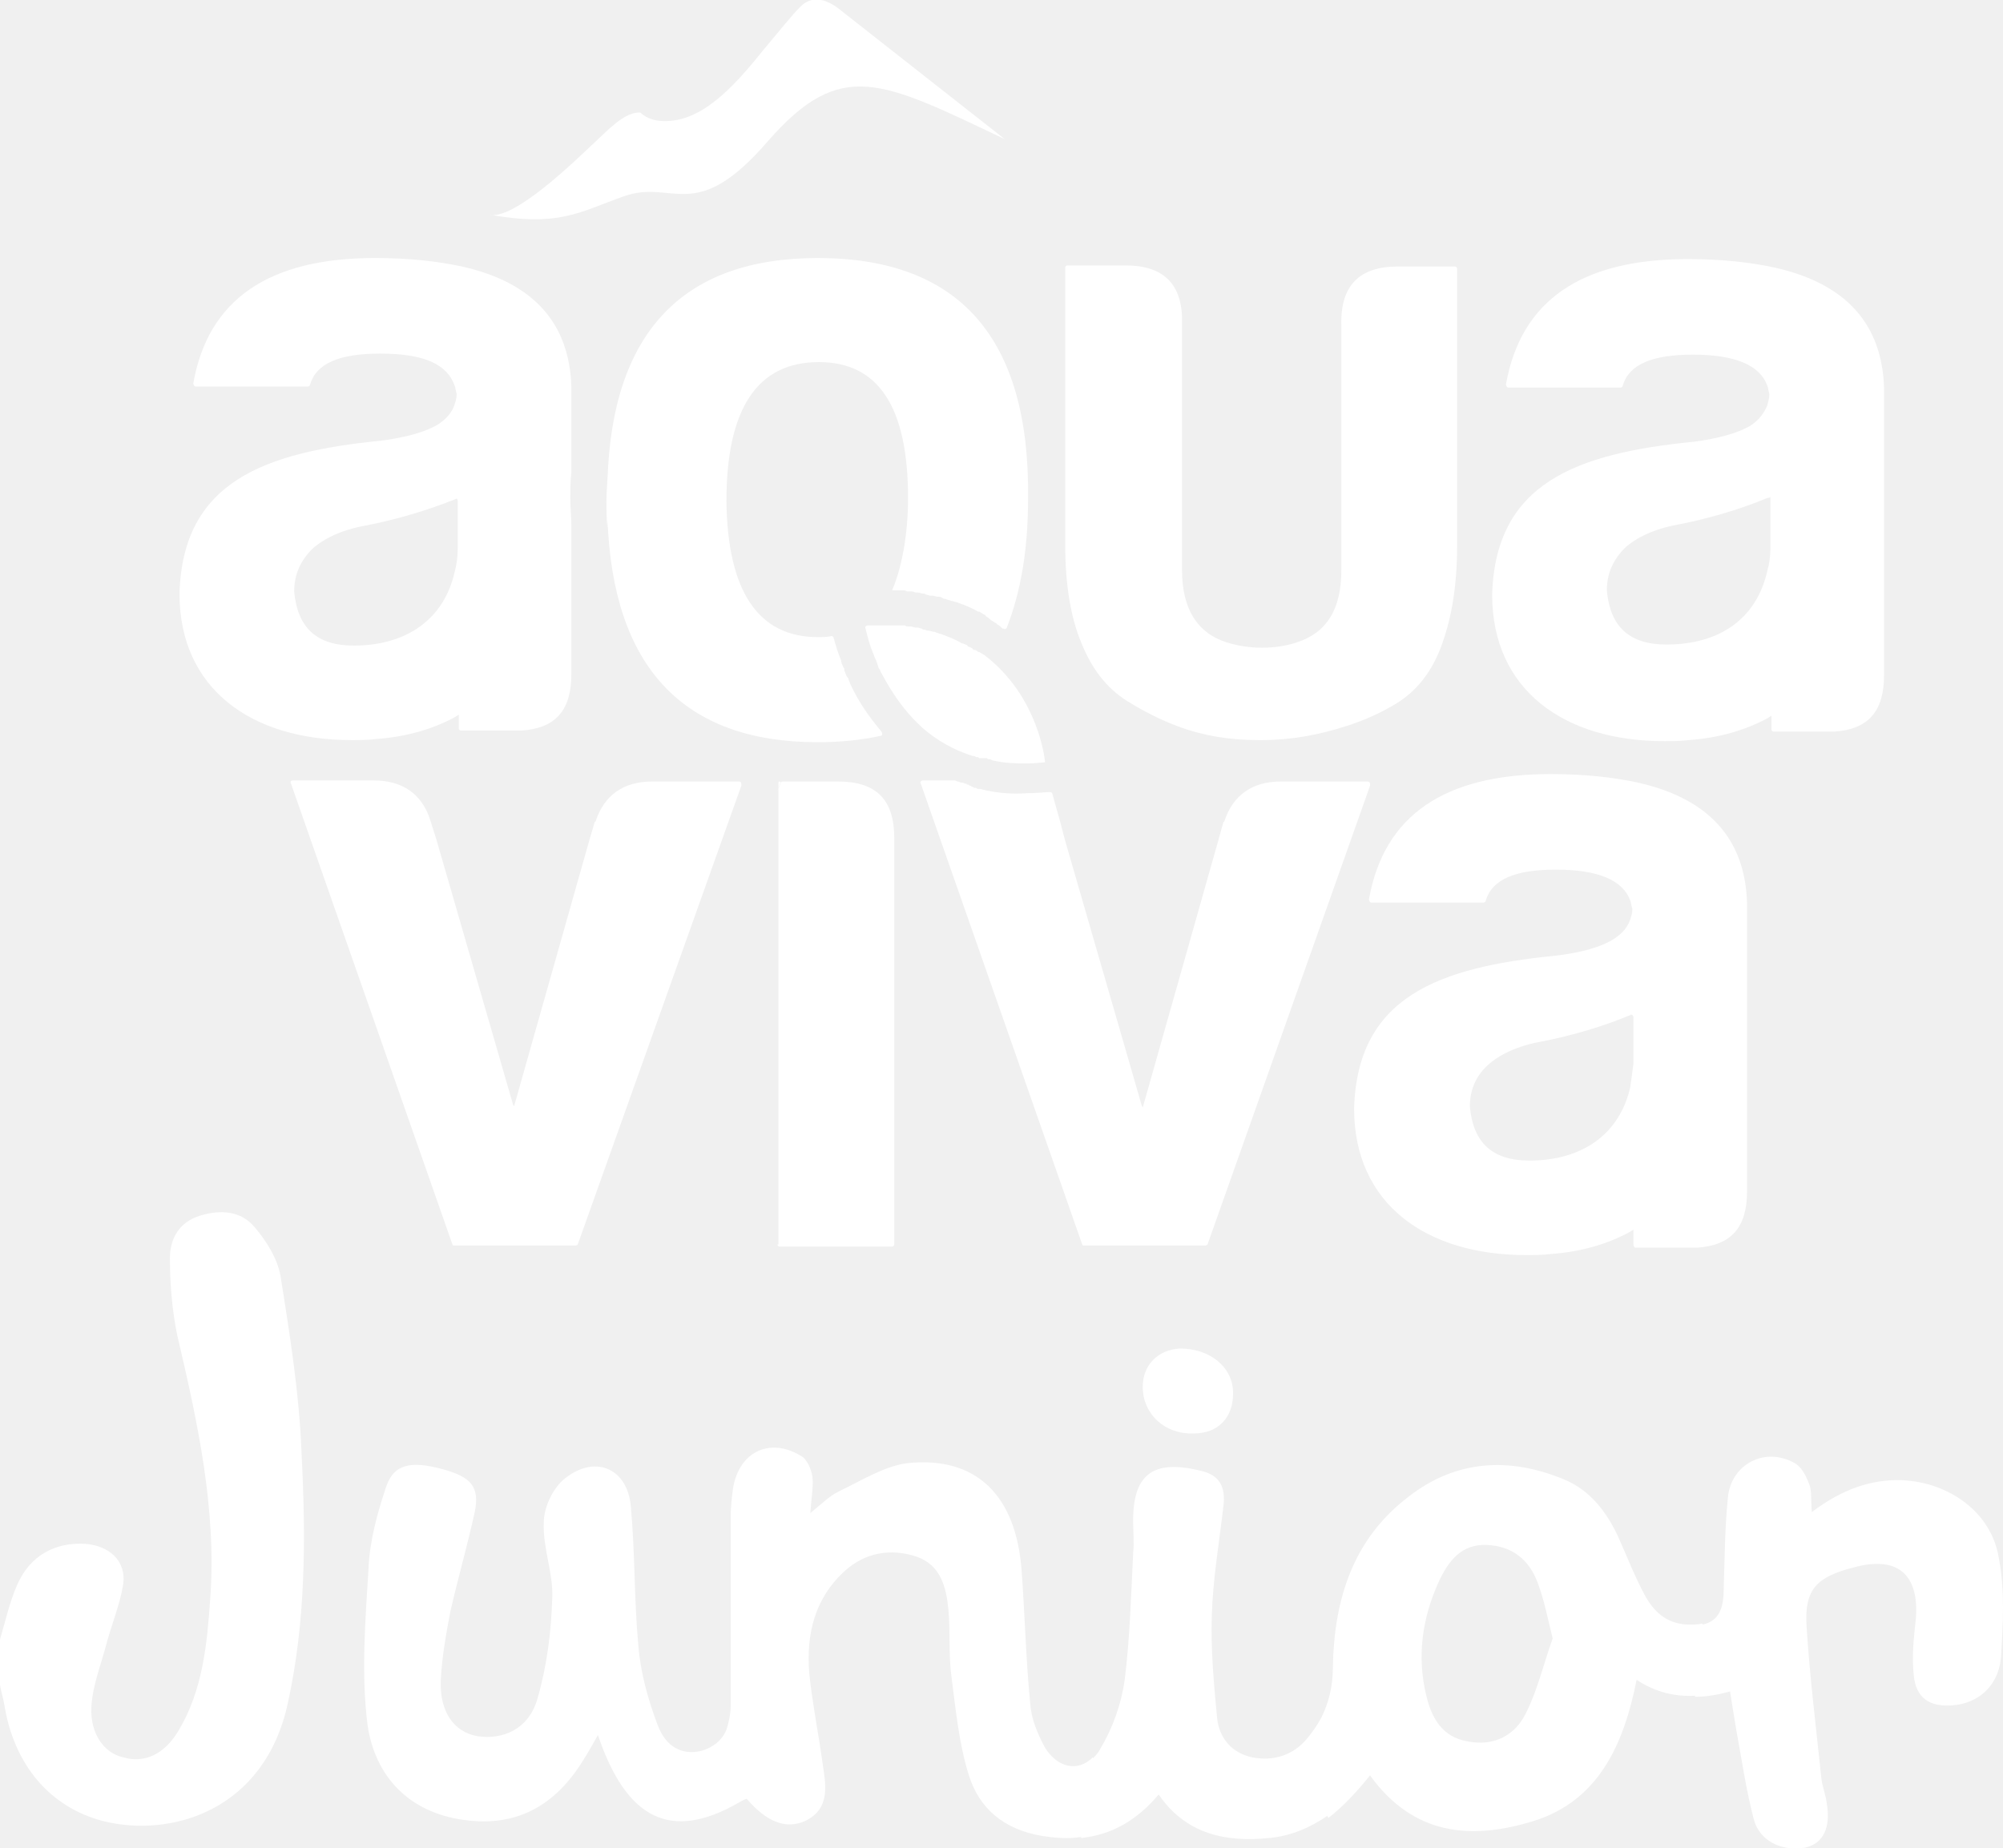
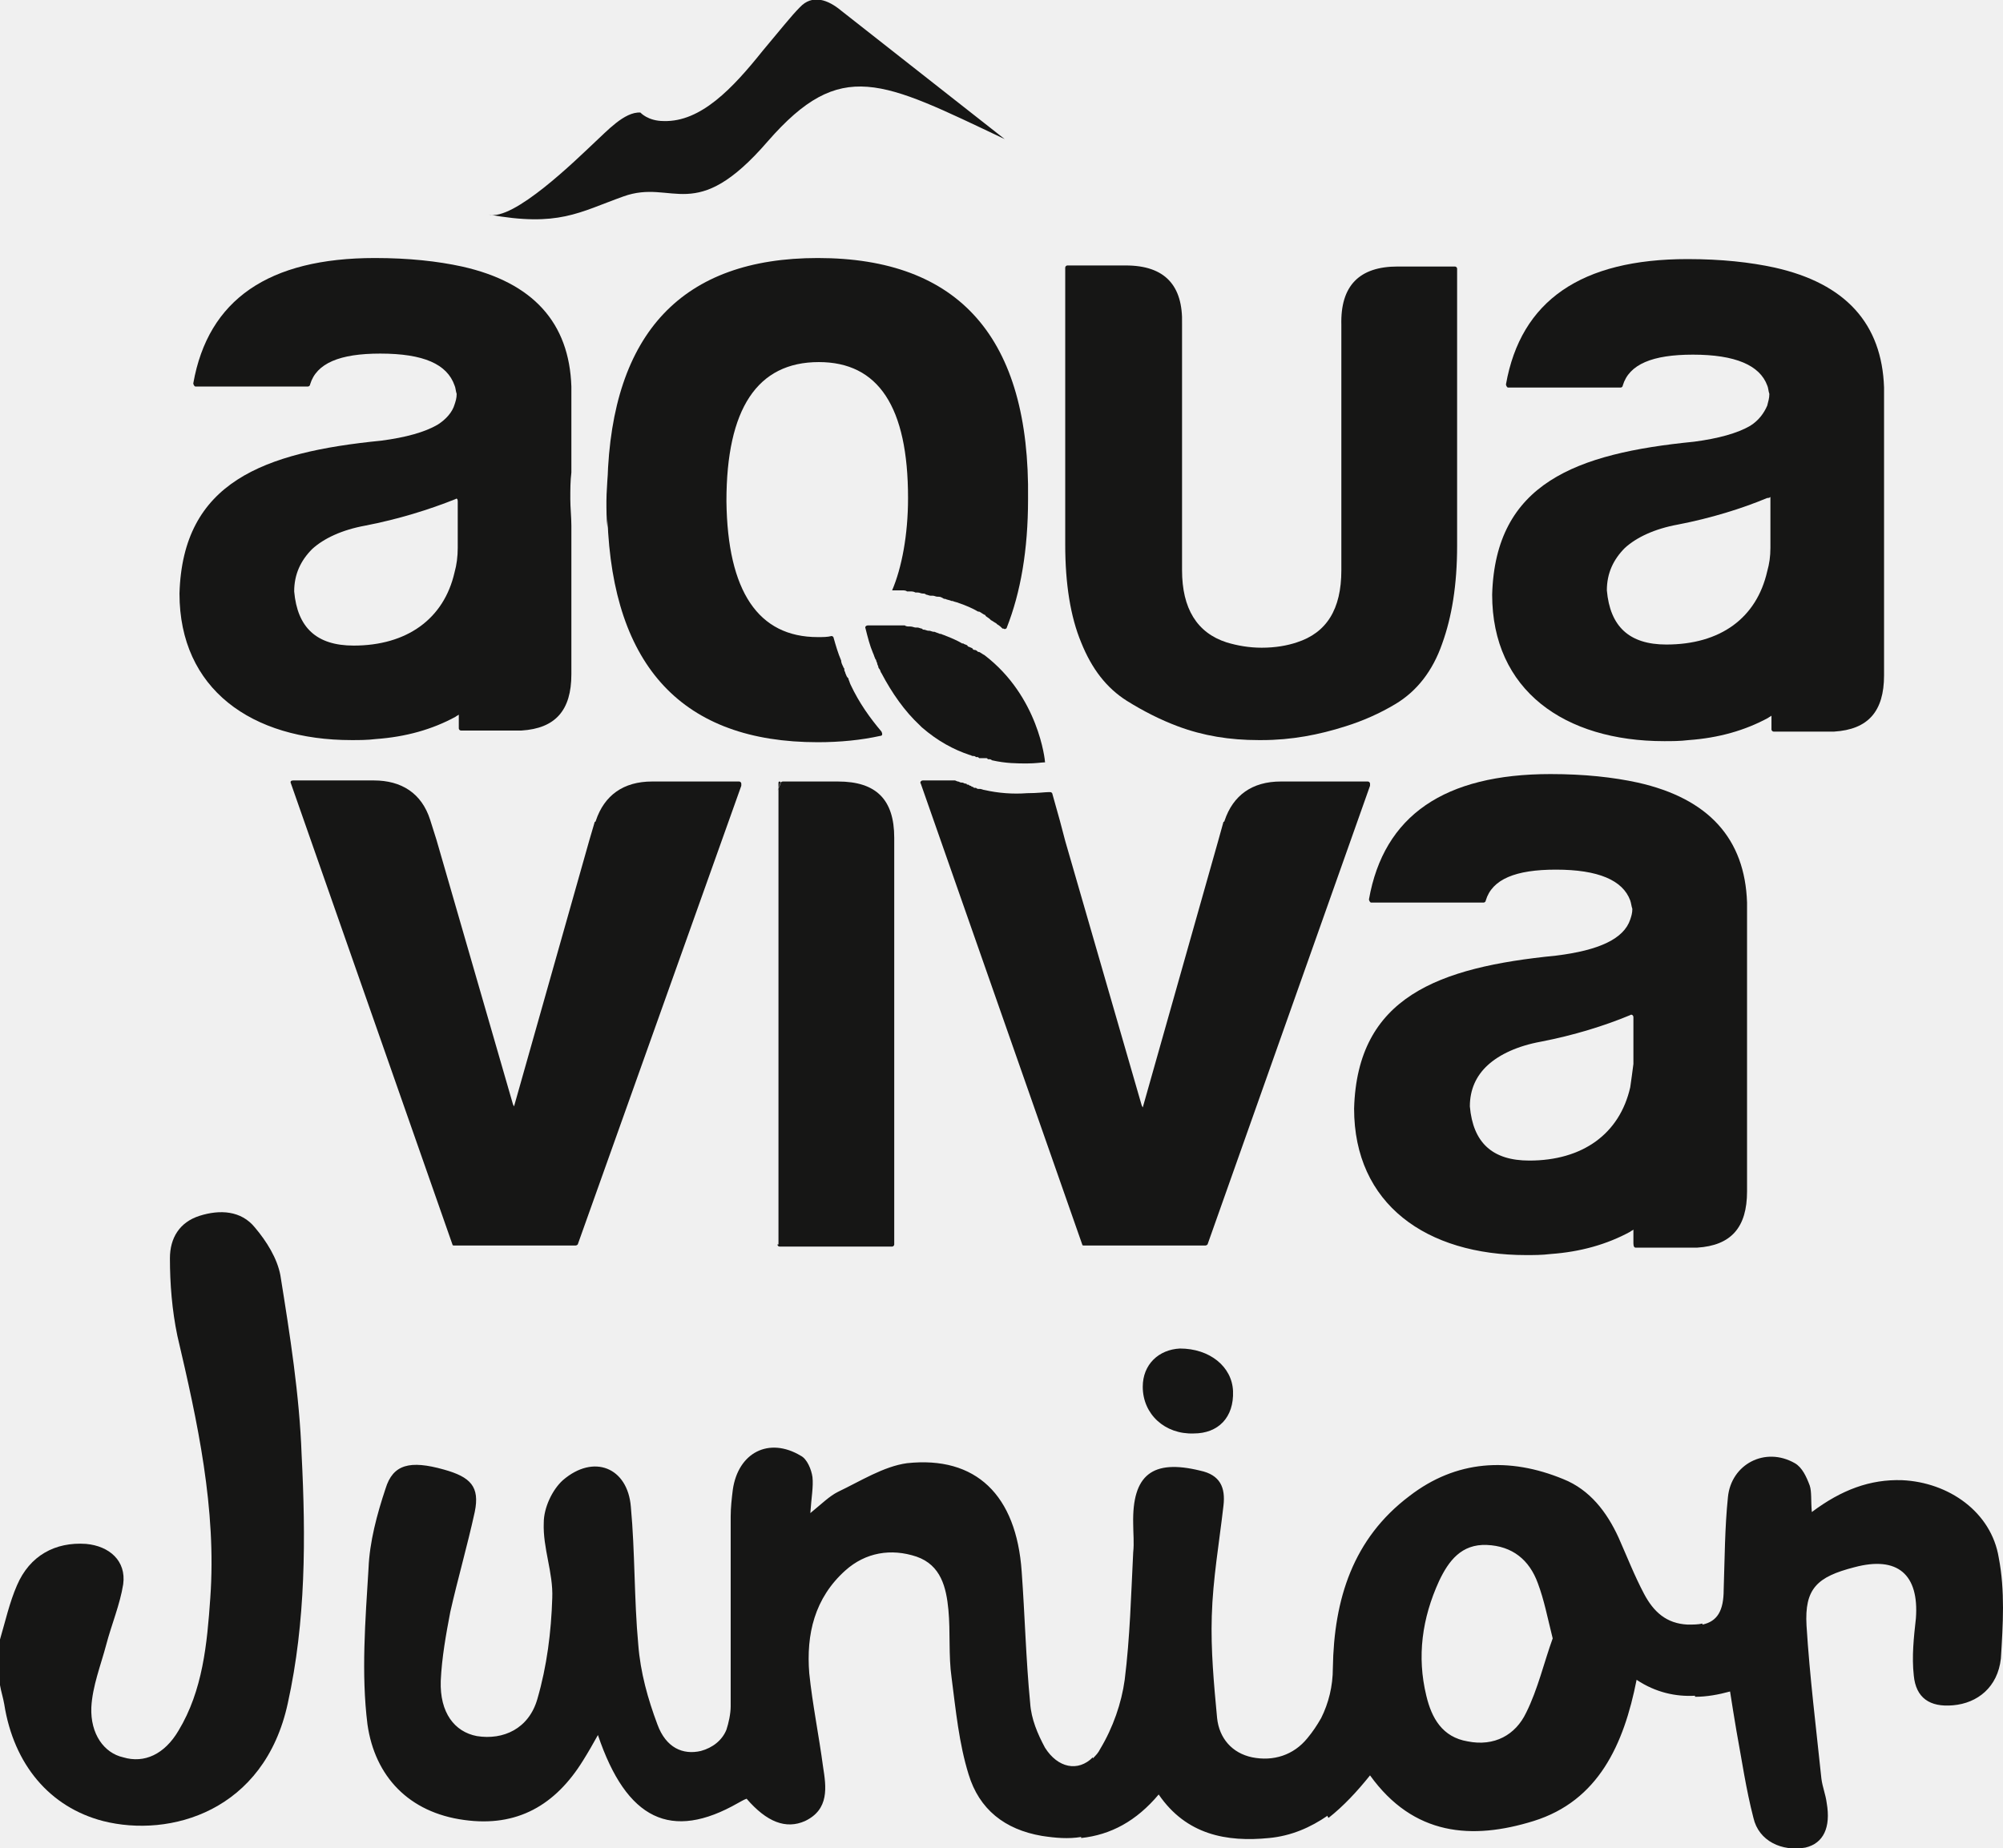
<svg xmlns="http://www.w3.org/2000/svg" version="1.1" id="Layer_1" x="0px" y="0px" viewBox="0 0 188.6 174" style="enable-background:new 0 0 188.6 174;" xml:space="preserve">
  <style type="text/css">
- 	.st0{fill-rule:evenodd;clip-rule:evenodd;fill:#FFFFFF;}
+ 	.st0{fill-rule:evenodd;clip-rule:evenodd;fill:#161615;}
</style>
  <g>
    <path class="st0" d="M58.7,18.5c4.7-1.7,6.7,2.8,13.6-5.2c6.9-7.9,10.7-5.7,22.3-0.2L79.2,1c-1.2-1-2.7-1.6-3.9-0.3   c-0.8,0.8-1.9,2.2-3.5,4.1c-2.8,3.5-5.8,6.7-9.3,6.6c-1.5,0-2.2-0.8-2.2-0.8c-1.5-0.1-3.2,1.8-4.3,2.8c-1.7,1.6-7.7,7.5-10,6.8   C52.6,21.4,54.5,20,58.7,18.5z" />
-     <path class="st0" d="M77,24.3c-12.7,0-19.4,7-19.8,21c0,0,0,0,0,0v-0.6c0,0.8-0.1,1.6-0.1,2.5c0,0.8,0,1.7,0.1,2.5v-0.8   c0,0,0,0,0,0c0.5,13.9,7.1,21,19.8,21c2.1,0,4.1-0.2,5.9-0.6c0.2,0,0.2-0.2,0.1-0.4c-1.1-1.3-2.1-2.7-2.9-4.4l0,0l0,0   c-0.1-0.2-0.1-0.3-0.2-0.5c0-0.1,0-0.1-0.1-0.2l0,0c-0.1-0.1-0.1-0.2-0.2-0.4c0-0.1-0.1-0.2-0.1-0.3l0-0.1c0-0.1-0.1-0.1-0.1-0.2   c-0.1-0.2-0.2-0.4-0.2-0.6l0,0c-0.3-0.7-0.5-1.4-0.7-2.1c0-0.1-0.1-0.2-0.2-0.2c-0.4,0.1-0.8,0.1-1.3,0.1c-5.6,0-8.5-4.3-8.6-12.8   c0-8.7,2.9-13.1,8.7-13.1c5.6,0,8.4,4.2,8.4,12.8c0,3.5-0.6,6.6-1.5,8.7c0.1,0,0.2,0,0.3,0c0.1,0,0.3,0,0.4,0c0.1,0,0.2,0,0.3,0   c0.1,0,0.3,0,0.4,0.1c0.1,0,0.2,0,0.3,0c0.2,0,0.3,0,0.5,0.1c0.1,0,0.2,0,0.2,0c0.2,0,0.3,0.1,0.5,0.1c0.1,0,0.2,0,0.3,0.1   c0.1,0,0.3,0.1,0.4,0.1c0.1,0,0.1,0,0.2,0c0.2,0,0.3,0.1,0.5,0.1l0,0c0,0,0.1,0,0.1,0c0.2,0,0.3,0.1,0.5,0.2l0,0c0,0,0.1,0,0.1,0   c0.2,0.1,0.4,0.1,0.6,0.2l0,0c0,0,0.1,0,0.1,0c0.2,0.1,0.4,0.1,0.6,0.2l0,0l0,0c0.6,0.2,1.3,0.5,1.8,0.8c0,0,0.1,0,0.1,0l0,0   c0.2,0.1,0.3,0.2,0.5,0.3c0,0,0.1,0,0.1,0.1l0,0c0.1,0.1,0.3,0.2,0.4,0.3l0,0c0,0,0.1,0.1,0.1,0.1c0.2,0.1,0.3,0.2,0.5,0.3l0,0   c0,0,0,0,0.1,0.1c0.2,0.1,0.4,0.3,0.5,0.4l0,0l0,0l0,0c0,0,0,0,0.1,0c0.1,0.1,0.3,0,0.3-0.1c1.3-3.3,2-7.3,2-12.1   C97,31.8,90.3,24.3,77,24.3z" />
+     <path class="st0" d="M77,24.3c-12.7,0-19.4,7-19.8,21l0,0v-0.6c0,0.8-0.1,1.6-0.1,2.5c0,0.8,0,1.7,0.1,2.5v-0.8l0,0   c0.5,13.9,7.1,21,19.8,21c2.1,0,4.1-0.2,5.9-0.6c0.2,0,0.2-0.2,0.1-0.4c-1.1-1.3-2.1-2.7-2.9-4.4l0,0l0,0C80,64.3,80,64.2,79.9,64   c0-0.1,0-0.1-0.1-0.2l0,0c-0.1-0.1-0.1-0.2-0.2-0.4c0-0.1-0.1-0.2-0.1-0.3V63c0-0.1-0.1-0.1-0.1-0.2c-0.1-0.2-0.2-0.4-0.2-0.6l0,0   c-0.3-0.7-0.5-1.4-0.7-2.1c0-0.1-0.1-0.2-0.2-0.2C77.9,60,77.5,60,77,60c-5.6,0-8.5-4.3-8.6-12.8c0-8.7,2.9-13.1,8.7-13.1   c5.6,0,8.4,4.2,8.4,12.8c0,3.5-0.6,6.6-1.5,8.7c0.1,0,0.2,0,0.3,0c0.1,0,0.3,0,0.4,0s0.2,0,0.3,0c0.1,0,0.3,0,0.4,0.1   c0.1,0,0.2,0,0.3,0c0.2,0,0.3,0,0.5,0.1c0.1,0,0.2,0,0.2,0c0.2,0,0.3,0.1,0.5,0.1c0.1,0,0.2,0,0.3,0.1c0.1,0,0.3,0.1,0.4,0.1   s0.1,0,0.2,0c0.2,0,0.3,0.1,0.5,0.1l0,0h0.1c0.2,0,0.3,0.1,0.5,0.2l0,0H89c0.2,0.1,0.4,0.1,0.6,0.2l0,0h0.1   c0.2,0.1,0.4,0.1,0.6,0.2l0,0l0,0c0.6,0.2,1.3,0.5,1.8,0.8h0.1l0,0c0.2,0.1,0.3,0.2,0.5,0.3c0,0,0.1,0,0.1,0.1l0,0   c0.1,0.1,0.3,0.2,0.4,0.3l0,0l0.1,0.1c0.2,0.1,0.3,0.2,0.5,0.3l0,0c0,0,0,0,0.1,0.1c0.2,0.1,0.4,0.3,0.5,0.4l0,0l0,0l0,0   c0,0,0,0,0.1,0c0.1,0.1,0.3,0,0.3-0.1c1.3-3.3,2-7.3,2-12.1C97,31.8,90.3,24.3,77,24.3z" />
    <path class="st0" d="M106.1,66c1.6,1,3.2,1.8,4.8,2.4c2.4,0.9,4.9,1.3,7.6,1.3c0.1,0,0.2,0,0.3,0c2.8,0,5.4-0.5,7.9-1.3   c1.6-0.5,3.2-1.2,4.7-2.1c2-1.2,3.5-3.1,4.4-5.7c0.9-2.5,1.4-5.5,1.4-9.2V25.3c0-0.1-0.1-0.2-0.2-0.2h-5.4c-3.6,0-5.4,1.8-5.3,5.5   v23.1c0,3.7-1.4,5.9-4.2,6.8c-0.9,0.3-2,0.5-3.3,0.5c-1.2,0-2.3-0.2-3.3-0.5c-2.8-0.9-4.2-3.2-4.2-6.8V30.5   c0.1-3.6-1.6-5.5-5.3-5.5h-5.5c-0.1,0-0.2,0.1-0.2,0.2v26.1c0,3.7,0.5,6.8,1.5,9.2C102.8,63,104.2,64.8,106.1,66z" />
-     <path class="st0" d="M42.8,38.1c-0.2,0.7-0.8,1.4-1.6,1.9c-1.2,0.7-3,1.2-5.3,1.5c-11.1,1.1-18.7,3.9-19,14.4   c0,9,6.8,13.8,16.2,13.8c0.7,0,1.5,0,2.3-0.1c2.8-0.2,5.3-0.9,7.5-2.1c0.1-0.1,0.2-0.1,0.3-0.2v1.3c0,0.1,0.1,0.2,0.2,0.2h5.7   c0,0,0,0,0,0c3.2-0.2,4.7-1.9,4.7-5.3v-14c0-0.8-0.1-1.7-0.1-2.5c0-0.9,0-1.7,0.1-2.5v-8.1c-0.2-6-3.6-9.8-10.3-11.3   c-2.3-0.5-5-0.8-8.2-0.8c-10,0-15.7,3.9-17.1,11.8c0,0.1,0.1,0.3,0.2,0.3H29c0.1,0,0.2-0.1,0.2-0.2c0.6-2,2.8-2.9,6.6-2.9   c4.1,0,6.3,1,7,3c0.1,0.2,0.1,0.5,0.2,0.8c0,0,0,0,0,0C43,37.5,42.9,37.8,42.8,38.1z M43.1,47.2v4.4c0,0.8-0.1,1.6-0.3,2.3   c-1,4.4-4.5,6.9-9.5,6.9c-3.5,0-5.3-1.7-5.6-5.1c0,0,0,0,0,0c0-1.6,0.6-2.9,1.7-4c1.1-1,2.8-1.8,5-2.2c3.1-0.6,6-1.5,8.5-2.5   c0,0,0,0,0,0C43,46.9,43.1,47,43.1,47.2z" />
-     <path class="st0" d="M166.4,38.2c-0.3,0.7-0.8,1.4-1.6,1.9c-1.2,0.7-3,1.2-5.3,1.5c-11.1,1.1-18.7,3.9-19,14.4   c0,9,6.8,13.8,16.2,13.8c0.7,0,1.5,0,2.3-0.1c2.8-0.2,5.3-0.9,7.5-2.1c0.1-0.1,0.2-0.1,0.3-0.2v1.3c0,0.1,0.1,0.2,0.2,0.2h5.7   c0,0,0,0,0,0c3.2-0.2,4.7-1.9,4.7-5.3V36.5c-0.2-6-3.6-9.8-10.3-11.3c-2.3-0.5-5-0.8-8.2-0.8c-10,0-15.7,3.9-17.1,11.8   c0,0.1,0.1,0.3,0.2,0.3h10.6c0.1,0,0.2-0.1,0.2-0.2c0.6-2,2.8-2.9,6.6-2.9c4,0,6.3,1,7,2.9c0.1,0.2,0.1,0.5,0.2,0.8c0,0,0,0,0,0   C166.6,37.5,166.5,37.8,166.4,38.2z M166.7,46.8v4.8c0,0.8-0.1,1.5-0.3,2.2c-1,4.4-4.4,6.9-9.5,6.9c-3.5,0-5.3-1.7-5.6-5.1   c0,0,0,0,0,0c0-1.6,0.6-2.9,1.7-4c1.1-1,2.8-1.8,5-2.2c3.1-0.6,6-1.5,8.4-2.5C166.5,46.9,166.6,46.9,166.7,46.8z" />
-     <path class="st0" d="M61.4,73.6c-2.7,0-4.5,1.3-5.3,3.7c0,0,0,0.1-0.1,0.1l-0.5,1.7l-7.1,25.1l-0.1-0.2l-7.2-24.9l-0.6-1.9   c-0.8-2.5-2.7-3.7-5.3-3.7h-7.6c-0.2,0-0.3,0.1-0.2,0.3l15.2,43.4c0,0.1,0.1,0.1,0.2,0.1h11.4c0.1,0,0.2-0.1,0.2-0.1L69.8,74   c0,0,0-0.1,0-0.1v-0.1c0-0.1-0.1-0.2-0.2-0.2H61.4z" />
-     <path class="st0" d="M92.7,74.4L92.7,74.4L92.7,74.4c-0.1,0-0.3-0.1-0.4-0.1l-0.1,0l0,0c-0.1,0-0.2,0-0.3-0.1c0,0-0.1,0-0.1,0l0,0   c-0.1,0-0.1,0-0.2-0.1c-0.1,0-0.1,0-0.2-0.1c-0.1,0-0.1,0-0.2-0.1c-0.1,0-0.2,0-0.2-0.1l-0.1,0c-0.1,0-0.2-0.1-0.3-0.1l-0.1,0l0,0   c-0.1,0-0.2-0.1-0.3-0.1c-0.1,0-0.2-0.1-0.3-0.1c0,0-0.1,0-0.1,0h-2.9c-0.2,0-0.3,0.2-0.2,0.3l15.2,43.4c0,0.1,0.1,0.1,0.2,0.1   h11.4c0.1,0,0.2-0.1,0.2-0.1L129,74c0,0,0,0,0-0.1v-0.1c0-0.1-0.1-0.2-0.2-0.2h-8.2c-2.7,0-4.5,1.3-5.3,3.7c0,0,0,0.1-0.1,0.1   l-0.5,1.8l-7.1,25.1l-0.1-0.2l-7.2-24.9l-0.5-1.9l-0.7-2.5c0-0.1-0.1-0.2-0.2-0.2l-0.1,0l-0.1,0c-0.3,0-1,0.1-2,0.1   C95.4,74.8,94,74.7,92.7,74.4z" />
-     <path class="st0" d="M73.2,117.2c0,0.1,0.1,0.2,0.2,0.2H84c0.1,0,0.2-0.1,0.2-0.2V78.9c0-3.6-1.7-5.3-5.3-5.3h-5.2   c-0.1,0-0.2,0.1-0.2,0.1l-0.3,0.8l0.3-0.7c0-0.1,0-0.2-0.1-0.2c-0.1,0-0.1,0.1-0.1,0.1v0.8l0,0c0,0,0,0,0,0.1V117.2z" />
-     <path class="st0" d="M154,117.5h5.8c0,0,0,0,0,0c3.2-0.2,4.7-1.9,4.7-5.3V85c-0.2-6-3.6-9.8-10.3-11.3c-2.3-0.5-5-0.8-8.2-0.8   c-10,0-15.7,3.9-17.1,11.8c0,0.1,0.1,0.3,0.2,0.3h10.6c0.1,0,0.2-0.1,0.2-0.2c0.6-2,2.8-2.9,6.6-2.9c4,0,6.3,1,7,2.9   c0.1,0.3,0.1,0.5,0.2,0.8v0c0,0.4-0.1,0.7-0.2,1c-0.6,1.8-2.9,2.9-7,3.4c-11.1,1.1-18.7,3.9-19,14.4c0,9,6.8,13.8,16.2,13.8   c0.7,0,1.5,0,2.3-0.1c2.8-0.2,5.3-0.9,7.5-2.1c0.1-0.1,0.2-0.1,0.3-0.2v1.3C153.8,117.4,153.9,117.5,154,117.5z M153.5,102.4   c-1,4.4-4.5,6.9-9.5,6.9c-3.5,0-5.3-1.7-5.6-5.1c0,0,0,0,0,0c0-1.6,0.6-2.9,1.7-3.9c1.1-1,2.8-1.8,5-2.2c3.1-0.6,6-1.5,8.4-2.5   c0,0,0,0,0,0c0.1-0.1,0.3,0,0.3,0.2v4.4C153.7,101,153.6,101.7,153.5,102.4z" />
-     <path class="st0" d="M92.7,61.7L92.7,61.7c-0.2-0.1-0.3-0.2-0.5-0.3c0,0,0,0-0.1,0c-0.1-0.1-0.2-0.2-0.4-0.2c0,0-0.1,0-0.1-0.1   c-0.1-0.1-0.2-0.1-0.4-0.2c0,0-0.1,0-0.1-0.1c-0.1-0.1-0.3-0.1-0.4-0.2c0,0-0.1,0-0.1,0c-0.5-0.3-1-0.5-1.5-0.7c0,0,0,0,0,0   c-0.2-0.1-0.3-0.1-0.5-0.2c0,0-0.1,0-0.1,0c-0.2-0.1-0.3-0.1-0.5-0.2c0,0-0.1,0-0.1,0c-0.1,0-0.3-0.1-0.4-0.1c0,0,0,0-0.1,0   c-0.1,0-0.3-0.1-0.4-0.1c-0.1,0-0.1,0-0.2-0.1c-0.1,0-0.3-0.1-0.4-0.1c-0.1,0-0.1,0-0.2,0c-0.1,0-0.3-0.1-0.5-0.1   c-0.1,0-0.1,0-0.1,0c-0.1,0-0.3,0-0.4-0.1c-0.1,0-0.2,0-0.2,0c-0.1,0-0.3,0-0.4,0c-0.1,0-0.2,0-0.3,0c-0.1,0-0.2,0-0.4,0   c-0.1,0-0.2,0-0.2,0l-0.8,0c-0.3,0-0.7,0-1,0c-0.1,0-0.2,0-0.2,0c-0.1,0-0.3,0.1-0.2,0.3c0.2,0.8,0.4,1.6,0.7,2.3c0,0,0,0,0,0   c0.1,0.2,0.1,0.3,0.2,0.5c0,0.1,0.1,0.1,0.1,0.2c0,0.1,0.1,0.2,0.1,0.3c0,0.1,0.1,0.2,0.1,0.3c0,0.1,0.1,0.2,0.1,0.2   c0.1,0.1,0.1,0.3,0.2,0.4v0c1,1.9,2.2,3.6,3.6,4.9l0.2,0.2c1.5,1.3,3,2.1,4.5,2.6c0.1,0,0.2,0.1,0.3,0.1c0,0,0,0,0.1,0   c0.1,0,0.2,0.1,0.2,0.1c0,0,0.1,0,0.1,0c0.1,0,0.1,0,0.2,0.1c0,0,0.1,0,0.1,0c0.1,0,0.1,0,0.2,0c0.1,0,0.1,0,0.2,0c0,0,0.1,0,0.1,0   c0.1,0,0.2,0,0.2,0.1c0,0,0,0,0.1,0c0.1,0,0.2,0,0.3,0.1c0,0,0,0,0,0c1.3,0.3,2.4,0.3,3.3,0.3c0.8,0,1.4-0.1,1.6-0.1l0.1,0   C98.4,71.6,97.8,65.6,92.7,61.7z" />
-     <path class="st0" d="M26.4,120.1c-0.3-1.6-1.3-3.2-2.4-4.5c-1.3-1.6-3.3-1.7-5.2-1.1c-1.9,0.6-2.8,2.1-2.8,4c0,2.4,0.2,4.9,0.7,7.3   c1.9,8.1,3.7,16.3,3.1,24.7c-0.3,4.3-0.7,8.7-3,12.5c-1.3,2.2-3.2,3.1-5.2,2.5c-1.8-0.4-3.1-2.2-3-4.7c0.1-2,0.9-4,1.4-5.9   c0.5-1.9,1.3-3.8,1.6-5.7c0.3-2.2-1.3-3.6-3.5-3.8c-2.9-0.2-5.3,1.1-6.5,3.9c-0.7,1.6-1.1,3.4-1.6,5.1v4.3c0.1,0.6,0.3,1.2,0.4,1.8   c0.9,5.7,4.3,9.7,9.3,11c6.3,1.6,15.2-0.9,17.4-11.1c1.7-7.7,1.7-15.6,1.3-23.4C28.2,131.4,27.3,125.7,26.4,120.1z" />
-     <path class="st0" d="M188.2,146.7c-0.7-4.3-4.7-7.1-9.1-7.3c-3-0.1-5.7,0.9-8.5,3c-0.1-1.1,0-1.9-0.2-2.5c-0.3-0.8-0.7-1.7-1.4-2.1   c-2.8-1.6-6,0.1-6.3,3.2c-0.3,2.9-0.3,5.8-0.4,8.7c0,2-0.6,3-2,3.3c0,0,0-0.1,0-0.1c-0.4,0.1-0.9,0.1-1.4,0.1   c-2-0.1-3.2-1.2-4.1-2.9c-0.9-1.7-1.6-3.5-2.4-5.3c-1.1-2.4-2.7-4.5-5.2-5.5c-5.1-2.1-10.1-1.8-14.5,1.6c-5.3,4-7.1,9.7-7.2,16.2   c0,1.7-0.4,3.3-1.1,4.7c-0.4,0.7-0.8,1.3-1.3,1.9c-1.3,1.6-3.2,2.2-5.2,1.8c-1.9-0.4-3.1-1.8-3.3-3.7c-0.3-3.2-0.6-6.4-0.5-9.6   c0.1-3.5,0.7-6.9,1.1-10.4c0.2-1.7-0.3-2.9-2.2-3.3c-4.5-1.1-6.4,0.4-6.3,5c0,0.9,0.1,1.8,0,2.7c-0.2,4-0.3,8-0.8,12   c-0.3,2.2-1.1,4.5-2.3,6.5c-0.2,0.4-0.4,0.6-0.7,0.9c0-0.1,0-0.1,0-0.1c-1.4,1.4-3.3,1-4.5-0.9c-0.7-1.3-1.3-2.7-1.4-4.2   c-0.4-4.1-0.5-8.3-0.8-12.4c-0.5-7.2-4.3-10.9-10.8-10.2c-2.2,0.3-4.4,1.7-6.5,2.7c-0.8,0.4-1.5,1.1-2.6,2c0.1-1.5,0.3-2.5,0.2-3.4   c-0.1-0.7-0.5-1.7-1.1-2c-3-1.8-5.9-0.3-6.4,3.2c-0.1,0.8-0.2,1.7-0.2,2.5c0,6,0,11.9,0,17.9c0,0.7-0.2,1.6-0.4,2.2c0,0,0,0,0,0   c-0.4,1-1.3,1.7-2.4,2c-1.7,0.4-3.3-0.3-4.1-2.5c-0.9-2.4-1.6-4.9-1.8-7.5c-0.4-4.3-0.3-8.7-0.7-13c-0.3-3.7-3.5-5-6.4-2.5   c-1,0.9-1.8,2.6-1.8,4c-0.1,2.4,0.9,4.7,0.8,7.1c-0.1,3.2-0.5,6.4-1.4,9.5c-0.8,2.8-3.2,3.9-5.7,3.5c-2.1-0.4-3.5-2.2-3.4-5.2   c0.1-2.2,0.5-4.4,0.9-6.5c0.7-3.1,1.6-6.2,2.3-9.4c0.5-2.4-0.4-3.3-2.9-4c-3.2-0.9-4.8-0.5-5.5,1.8c-0.8,2.4-1.5,5-1.6,7.5   c-0.3,4.9-0.7,9.9-0.1,14.7c0.7,4.9,3.9,8.3,9.1,9c5,0.7,8.6-1.4,11.2-5.6c0.5-0.8,0.9-1.5,1.4-2.4c2.7,8,6.9,10,13.2,6.4   c0,0,0,0,0,0c0.2-0.1,0.5-0.3,0.8-0.4c1.9,2.2,3.7,2.9,5.5,2.1c2.3-1.1,2-3.2,1.7-5.1c-0.4-3-1-5.9-1.3-8.8   c-0.3-3.7,0.5-7.1,3.4-9.7c1.9-1.7,4.3-2.1,6.7-1.3c2.3,0.8,2.8,2.9,3,5c0.2,2.1,0,4.3,0.3,6.4c0.4,3.1,0.7,6.2,1.6,9.1   c1,3.3,3.4,5.2,6.9,5.8c1.3,0.2,2.5,0.3,3.7,0.1c0,0,0,0,0,0.1c2.8-0.3,5.2-1.6,7.3-4.1c2.6,3.8,6.4,4.5,10.4,4.1   c2.1-0.2,3.9-1,5.5-2.1c0,0.1,0,0.1,0.1,0.2c1.4-1.1,2.7-2.5,3.9-4c4.1,5.7,9.6,6.1,15.4,4.3c6.1-1.9,8.5-7.2,9.7-13.3   c1.8,1.2,3.7,1.6,5.5,1.5c0,0,0,0.1,0,0.1c1.1,0,2.2-0.2,3.3-0.5c0.2,1.3,0.4,2.5,0.6,3.7c0.5,2.7,0.9,5.5,1.6,8.2   c0.5,2.2,2.7,3.2,4.9,2.8c1.7-0.4,2.4-1.9,2-4.2c-0.1-0.8-0.4-1.5-0.5-2.3c-0.5-4.8-1.1-9.6-1.4-14.4c-0.2-3.5,1-4.6,4.5-5.5   c4.1-1.1,6.1,0.7,5.8,4.8c-0.2,1.8-0.4,3.6-0.2,5.4c0.2,2.1,1.5,3,3.7,2.8c2.3-0.2,4.2-1.7,4.5-4.4   C188.6,153,188.8,149.8,188.2,146.7z M143.7,161.3c-1,2.1-3,3.2-5.5,2.7c-2.4-0.4-3.4-2.2-3.9-4.3c-0.9-3.7-0.4-7.3,1.2-10.8   c0.9-1.9,2.1-3.5,4.5-3.4c2.4,0.1,4,1.4,4.8,3.6c0.6,1.6,0.9,3.2,1.4,5.2C145.4,156.5,144.8,159.1,143.7,161.3z" />
+     <path class="st0" d="M42.8,38.1c-0.2,0.7-0.8,1.4-1.6,1.9c-1.2,0.7-3,1.2-5.3,1.5c-11.1,1.1-18.7,3.9-19,14.4   c0,9,6.8,13.8,16.2,13.8c0.7,0,1.5,0,2.3-0.1c2.8-0.2,5.3-0.9,7.5-2.1c0.1-0.1,0.2-0.1,0.3-0.2v1.3c0,0.1,0.1,0.2,0.2,0.2h5.7l0,0   c3.2-0.2,4.7-1.9,4.7-5.3v-14c0-0.8-0.1-1.7-0.1-2.5c0-0.9,0-1.7,0.1-2.5v-8.1c-0.2-6-3.6-9.8-10.3-11.3c-2.3-0.5-5-0.8-8.2-0.8   c-10,0-15.7,3.9-17.1,11.8c0,0.1,0.1,0.3,0.2,0.3H29c0.1,0,0.2-0.1,0.2-0.2c0.6-2,2.8-2.9,6.6-2.9c4.1,0,6.3,1,7,3   c0.1,0.2,0.1,0.5,0.2,0.8l0,0C43,37.5,42.9,37.8,42.8,38.1z M43.1,47.2v4.4c0,0.8-0.1,1.6-0.3,2.3c-1,4.4-4.5,6.9-9.5,6.9   c-3.5,0-5.3-1.7-5.6-5.1l0,0c0-1.6,0.6-2.9,1.7-4c1.1-1,2.8-1.8,5-2.2c3.1-0.6,6-1.5,8.5-2.5l0,0C43,46.9,43.1,47,43.1,47.2z" />
+     <path class="st0" d="M166.4,38.2c-0.3,0.7-0.8,1.4-1.6,1.9c-1.2,0.7-3,1.2-5.3,1.5c-11.1,1.1-18.7,3.9-19,14.4   c0,9,6.8,13.8,16.2,13.8c0.7,0,1.5,0,2.3-0.1c2.8-0.2,5.3-0.9,7.5-2.1c0.1-0.1,0.2-0.1,0.3-0.2v1.3c0,0.1,0.1,0.2,0.2,0.2h5.7l0,0   c3.2-0.2,4.7-1.9,4.7-5.3V36.5c-0.2-6-3.6-9.8-10.3-11.3c-2.3-0.5-5-0.8-8.2-0.8c-10,0-15.7,3.9-17.1,11.8c0,0.1,0.1,0.3,0.2,0.3   h10.6c0.1,0,0.2-0.1,0.2-0.2c0.6-2,2.8-2.9,6.6-2.9c4,0,6.3,1,7,2.9c0.1,0.2,0.1,0.5,0.2,0.8l0,0C166.6,37.5,166.5,37.8,166.4,38.2   z M166.7,46.8v4.8c0,0.8-0.1,1.5-0.3,2.2c-1,4.4-4.4,6.9-9.5,6.9c-3.5,0-5.3-1.7-5.6-5.1l0,0c0-1.6,0.6-2.9,1.7-4   c1.1-1,2.8-1.8,5-2.2c3.1-0.6,6-1.5,8.4-2.5C166.5,46.9,166.6,46.9,166.7,46.8z" />
+     <path class="st0" d="M61.4,73.6c-2.7,0-4.5,1.3-5.3,3.7c0,0,0,0.1-0.1,0.1l-0.5,1.7l-7.1,25.1l-0.1-0.2l-7.2-24.9l-0.6-1.9   c-0.8-2.5-2.7-3.7-5.3-3.7h-7.6c-0.2,0-0.3,0.1-0.2,0.3l15.2,43.4c0,0.1,0.1,0.1,0.2,0.1h11.4c0.1,0,0.2-0.1,0.2-0.1L69.8,74v-0.1   v-0.1c0-0.1-0.1-0.2-0.2-0.2C69.6,73.6,61.4,73.6,61.4,73.6z" />
+     <path class="st0" d="M92.7,74.4L92.7,74.4L92.7,74.4c-0.1,0-0.3-0.1-0.4-0.1h-0.1l0,0c-0.1,0-0.2,0-0.3-0.1h-0.1l0,0   c-0.1,0-0.1,0-0.2-0.1c-0.1,0-0.1,0-0.2-0.1c-0.1,0-0.1,0-0.2-0.1c-0.1,0-0.2,0-0.2-0.1h-0.1c-0.1,0-0.2-0.1-0.3-0.1h-0.1l0,0   c-0.1,0-0.2-0.1-0.3-0.1c-0.1,0-0.2-0.1-0.3-0.1h-0.1h-2.9c-0.2,0-0.3,0.2-0.2,0.3l15.2,43.4c0,0.1,0.1,0.1,0.2,0.1h11.4   c0.1,0,0.2-0.1,0.2-0.1L129,74c0,0,0,0,0-0.1v-0.1c0-0.1-0.1-0.2-0.2-0.2h-8.2c-2.7,0-4.5,1.3-5.3,3.7c0,0,0,0.1-0.1,0.1l-0.5,1.8   l-7.1,25.1l-0.1-0.2l-7.2-24.9l-0.5-1.9l-0.7-2.5c0-0.1-0.1-0.2-0.2-0.2h-0.1h-0.1c-0.3,0-1,0.1-2,0.1C95.4,74.8,94,74.7,92.7,74.4   z" />
+     <path class="st0" d="M73.2,117.2c0,0.1,0.1,0.2,0.2,0.2H84c0.1,0,0.2-0.1,0.2-0.2V78.9c0-3.6-1.7-5.3-5.3-5.3h-5.2   c-0.1,0-0.2,0.1-0.2,0.1l-0.3,0.8l0.3-0.7c0-0.1,0-0.2-0.1-0.2s-0.1,0.1-0.1,0.1v0.8l0,0c0,0,0,0,0,0.1v42.6H73.2z" />
+     <path class="st0" d="M154,117.5h5.8l0,0c3.2-0.2,4.7-1.9,4.7-5.3V85c-0.2-6-3.6-9.8-10.3-11.3c-2.3-0.5-5-0.8-8.2-0.8   c-10,0-15.7,3.9-17.1,11.8c0,0.1,0.1,0.3,0.2,0.3h10.6c0.1,0,0.2-0.1,0.2-0.2c0.6-2,2.8-2.9,6.6-2.9c4,0,6.3,1,7,2.9   c0.1,0.3,0.1,0.5,0.2,0.8l0,0c0,0.4-0.1,0.7-0.2,1c-0.6,1.8-2.9,2.9-7,3.4c-11.1,1.1-18.7,3.9-19,14.4c0,9,6.8,13.8,16.2,13.8   c0.7,0,1.5,0,2.3-0.1c2.8-0.2,5.3-0.9,7.5-2.1c0.1-0.1,0.2-0.1,0.3-0.2v1.3C153.8,117.4,153.9,117.5,154,117.5z M153.5,102.4   c-1,4.4-4.5,6.9-9.5,6.9c-3.5,0-5.3-1.7-5.6-5.1l0,0c0-1.6,0.6-2.9,1.7-3.9c1.1-1,2.8-1.8,5-2.2c3.1-0.6,6-1.5,8.4-2.5l0,0   c0.1-0.1,0.3,0,0.3,0.2v4.4C153.7,101,153.6,101.7,153.5,102.4z" />
+     <path class="st0" d="M92.7,61.7L92.7,61.7c-0.2-0.1-0.3-0.2-0.5-0.3c0,0,0,0-0.1,0c-0.1-0.1-0.2-0.2-0.4-0.2c0,0-0.1,0-0.1-0.1   c-0.1-0.1-0.2-0.1-0.4-0.2c0,0-0.1,0-0.1-0.1c-0.1-0.1-0.3-0.1-0.4-0.2h-0.1c-0.5-0.3-1-0.5-1.5-0.7l0,0c-0.2-0.1-0.3-0.1-0.5-0.2   h-0.1c-0.2-0.1-0.3-0.1-0.5-0.2h-0.1c-0.1,0-0.3-0.1-0.4-0.1c0,0,0,0-0.1,0s-0.3-0.1-0.4-0.1s-0.1,0-0.2-0.1   c-0.1,0-0.3-0.1-0.4-0.1s-0.1,0-0.2,0S85.9,59,85.7,59c-0.1,0-0.1,0-0.1,0c-0.1,0-0.3,0-0.4-0.1c-0.1,0-0.2,0-0.2,0   c-0.1,0-0.3,0-0.4,0s-0.2,0-0.3,0c-0.1,0-0.2,0-0.4,0c-0.1,0-0.2,0-0.2,0h-0.8c-0.3,0-0.7,0-1,0c-0.1,0-0.2,0-0.2,0   c-0.1,0-0.3,0.1-0.2,0.3c0.2,0.8,0.4,1.6,0.7,2.3l0,0c0.1,0.2,0.1,0.3,0.2,0.5c0,0.1,0.1,0.1,0.1,0.2c0,0.1,0.1,0.2,0.1,0.3   s0.1,0.2,0.1,0.3s0.1,0.2,0.1,0.2c0.1,0.1,0.1,0.3,0.2,0.4l0,0c1,1.9,2.2,3.6,3.6,4.9l0.2,0.2c1.5,1.3,3,2.1,4.5,2.6   c0.1,0,0.2,0.1,0.3,0.1c0,0,0,0,0.1,0s0.2,0.1,0.2,0.1H92c0.1,0,0.1,0,0.2,0.1h0.1c0.1,0,0.1,0,0.2,0s0.1,0,0.2,0h0.1   c0.1,0,0.2,0,0.2,0.1c0,0,0,0,0.1,0s0.2,0,0.3,0.1l0,0c1.3,0.3,2.4,0.3,3.3,0.3c0.8,0,1.4-0.1,1.6-0.1h0.1   C98.4,71.6,97.8,65.6,92.7,61.7z" />
+     <path class="st0" d="M26.4,120.1c-0.3-1.6-1.3-3.2-2.4-4.5c-1.3-1.6-3.3-1.7-5.2-1.1c-1.9,0.6-2.8,2.1-2.8,4c0,2.4,0.2,4.9,0.7,7.3   c1.9,8.1,3.7,16.3,3.1,24.7c-0.3,4.3-0.7,8.7-3,12.5c-1.3,2.2-3.2,3.1-5.2,2.5c-1.8-0.4-3.1-2.2-3-4.7c0.1-2,0.9-4,1.4-5.9   s1.3-3.8,1.6-5.7c0.3-2.2-1.3-3.6-3.5-3.8c-2.9-0.2-5.3,1.1-6.5,3.9c-0.7,1.6-1.1,3.4-1.6,5.1v4.3c0.1,0.6,0.3,1.2,0.4,1.8   c0.9,5.7,4.3,9.7,9.3,11c6.3,1.6,15.2-0.9,17.4-11.1c1.7-7.7,1.7-15.6,1.3-23.4C28.2,131.4,27.3,125.7,26.4,120.1z" />
+     <path class="st0" d="M188.2,146.7c-0.7-4.3-4.7-7.1-9.1-7.3c-3-0.1-5.7,0.9-8.5,3c-0.1-1.1,0-1.9-0.2-2.5c-0.3-0.8-0.7-1.7-1.4-2.1   c-2.8-1.6-6,0.1-6.3,3.2c-0.3,2.9-0.3,5.8-0.4,8.7c0,2-0.6,3-2,3.3v-0.1c-0.4,0.1-0.9,0.1-1.4,0.1c-2-0.1-3.2-1.2-4.1-2.9   c-0.9-1.7-1.6-3.5-2.4-5.3c-1.1-2.4-2.7-4.5-5.2-5.5c-5.1-2.1-10.1-1.8-14.5,1.6c-5.3,4-7.1,9.7-7.2,16.2c0,1.7-0.4,3.3-1.1,4.7   c-0.4,0.7-0.8,1.3-1.3,1.9c-1.3,1.6-3.2,2.2-5.2,1.8c-1.9-0.4-3.1-1.8-3.3-3.7c-0.3-3.2-0.6-6.4-0.5-9.6c0.1-3.5,0.7-6.9,1.1-10.4   c0.2-1.7-0.3-2.9-2.2-3.3c-4.5-1.1-6.4,0.4-6.3,5c0,0.9,0.1,1.8,0,2.7c-0.2,4-0.3,8-0.8,12c-0.3,2.2-1.1,4.5-2.3,6.5   c-0.2,0.4-0.4,0.6-0.7,0.9c0-0.1,0-0.1,0-0.1c-1.4,1.4-3.3,1-4.5-0.9c-0.7-1.3-1.3-2.7-1.4-4.2c-0.4-4.1-0.5-8.3-0.8-12.4   c-0.5-7.2-4.3-10.9-10.8-10.2c-2.2,0.3-4.4,1.7-6.5,2.7c-0.8,0.4-1.5,1.1-2.6,2c0.1-1.5,0.3-2.5,0.2-3.4c-0.1-0.7-0.5-1.7-1.1-2   c-3-1.8-5.9-0.3-6.4,3.2c-0.1,0.8-0.2,1.7-0.2,2.5c0,6,0,11.9,0,17.9c0,0.7-0.2,1.6-0.4,2.2l0,0c-0.4,1-1.3,1.7-2.4,2   c-1.7,0.4-3.3-0.3-4.1-2.5c-0.9-2.4-1.6-4.9-1.8-7.5c-0.4-4.3-0.3-8.7-0.7-13c-0.3-3.7-3.5-5-6.4-2.5c-1,0.9-1.8,2.6-1.8,4   c-0.1,2.4,0.9,4.7,0.8,7.1c-0.1,3.2-0.5,6.4-1.4,9.5c-0.8,2.8-3.2,3.9-5.7,3.5c-2.1-0.4-3.5-2.2-3.4-5.2c0.1-2.2,0.5-4.4,0.9-6.5   c0.7-3.1,1.6-6.2,2.3-9.4c0.5-2.4-0.4-3.3-2.9-4c-3.2-0.9-4.8-0.5-5.5,1.8c-0.8,2.4-1.5,5-1.6,7.5c-0.3,4.9-0.7,9.9-0.1,14.7   c0.7,4.9,3.9,8.3,9.1,9c5,0.7,8.6-1.4,11.2-5.6c0.5-0.8,0.9-1.5,1.4-2.4c2.7,8,6.9,10,13.2,6.4l0,0c0.2-0.1,0.5-0.3,0.8-0.4   c1.9,2.2,3.7,2.9,5.5,2.1c2.3-1.1,2-3.2,1.7-5.1c-0.4-3-1-5.9-1.3-8.8c-0.3-3.7,0.5-7.1,3.4-9.7c1.9-1.7,4.3-2.1,6.7-1.3   c2.3,0.8,2.8,2.9,3,5s0,4.3,0.3,6.4c0.4,3.1,0.7,6.2,1.6,9.1c1,3.3,3.4,5.2,6.9,5.8c1.3,0.2,2.5,0.3,3.7,0.1c0,0,0,0,0,0.1   c2.8-0.3,5.2-1.6,7.3-4.1c2.6,3.8,6.4,4.5,10.4,4.1c2.1-0.2,3.9-1,5.5-2.1c0,0.1,0,0.1,0.1,0.2c1.4-1.1,2.7-2.5,3.9-4   c4.1,5.7,9.6,6.1,15.4,4.3c6.1-1.9,8.5-7.2,9.7-13.3c1.8,1.2,3.7,1.6,5.5,1.5v0.1c1.1,0,2.2-0.2,3.3-0.5c0.2,1.3,0.4,2.5,0.6,3.7   c0.5,2.7,0.9,5.5,1.6,8.2c0.5,2.2,2.7,3.2,4.9,2.8c1.7-0.4,2.4-1.9,2-4.2c-0.1-0.8-0.4-1.5-0.5-2.3c-0.5-4.8-1.1-9.6-1.4-14.4   c-0.2-3.5,1-4.6,4.5-5.5c4.1-1.1,6.1,0.7,5.8,4.8c-0.2,1.8-0.4,3.6-0.2,5.4c0.2,2.1,1.5,3,3.7,2.8c2.3-0.2,4.2-1.7,4.5-4.4   C188.6,153,188.8,149.8,188.2,146.7z M143.7,161.3c-1,2.1-3,3.2-5.5,2.7c-2.4-0.4-3.4-2.2-3.9-4.3c-0.9-3.7-0.4-7.3,1.2-10.8   c0.9-1.9,2.1-3.5,4.5-3.4s4,1.4,4.8,3.6c0.6,1.6,0.9,3.2,1.4,5.2C145.4,156.5,144.8,159.1,143.7,161.3z" />
    <path class="st0" d="M107.6,130.6c0,2.6,2.1,4.5,4.8,4.4c2.3,0,3.8-1.5,3.7-4c-0.1-2.3-2.2-4-5-4   C109.1,127.1,107.6,128.5,107.6,130.6z" />
  </g>
</svg>
